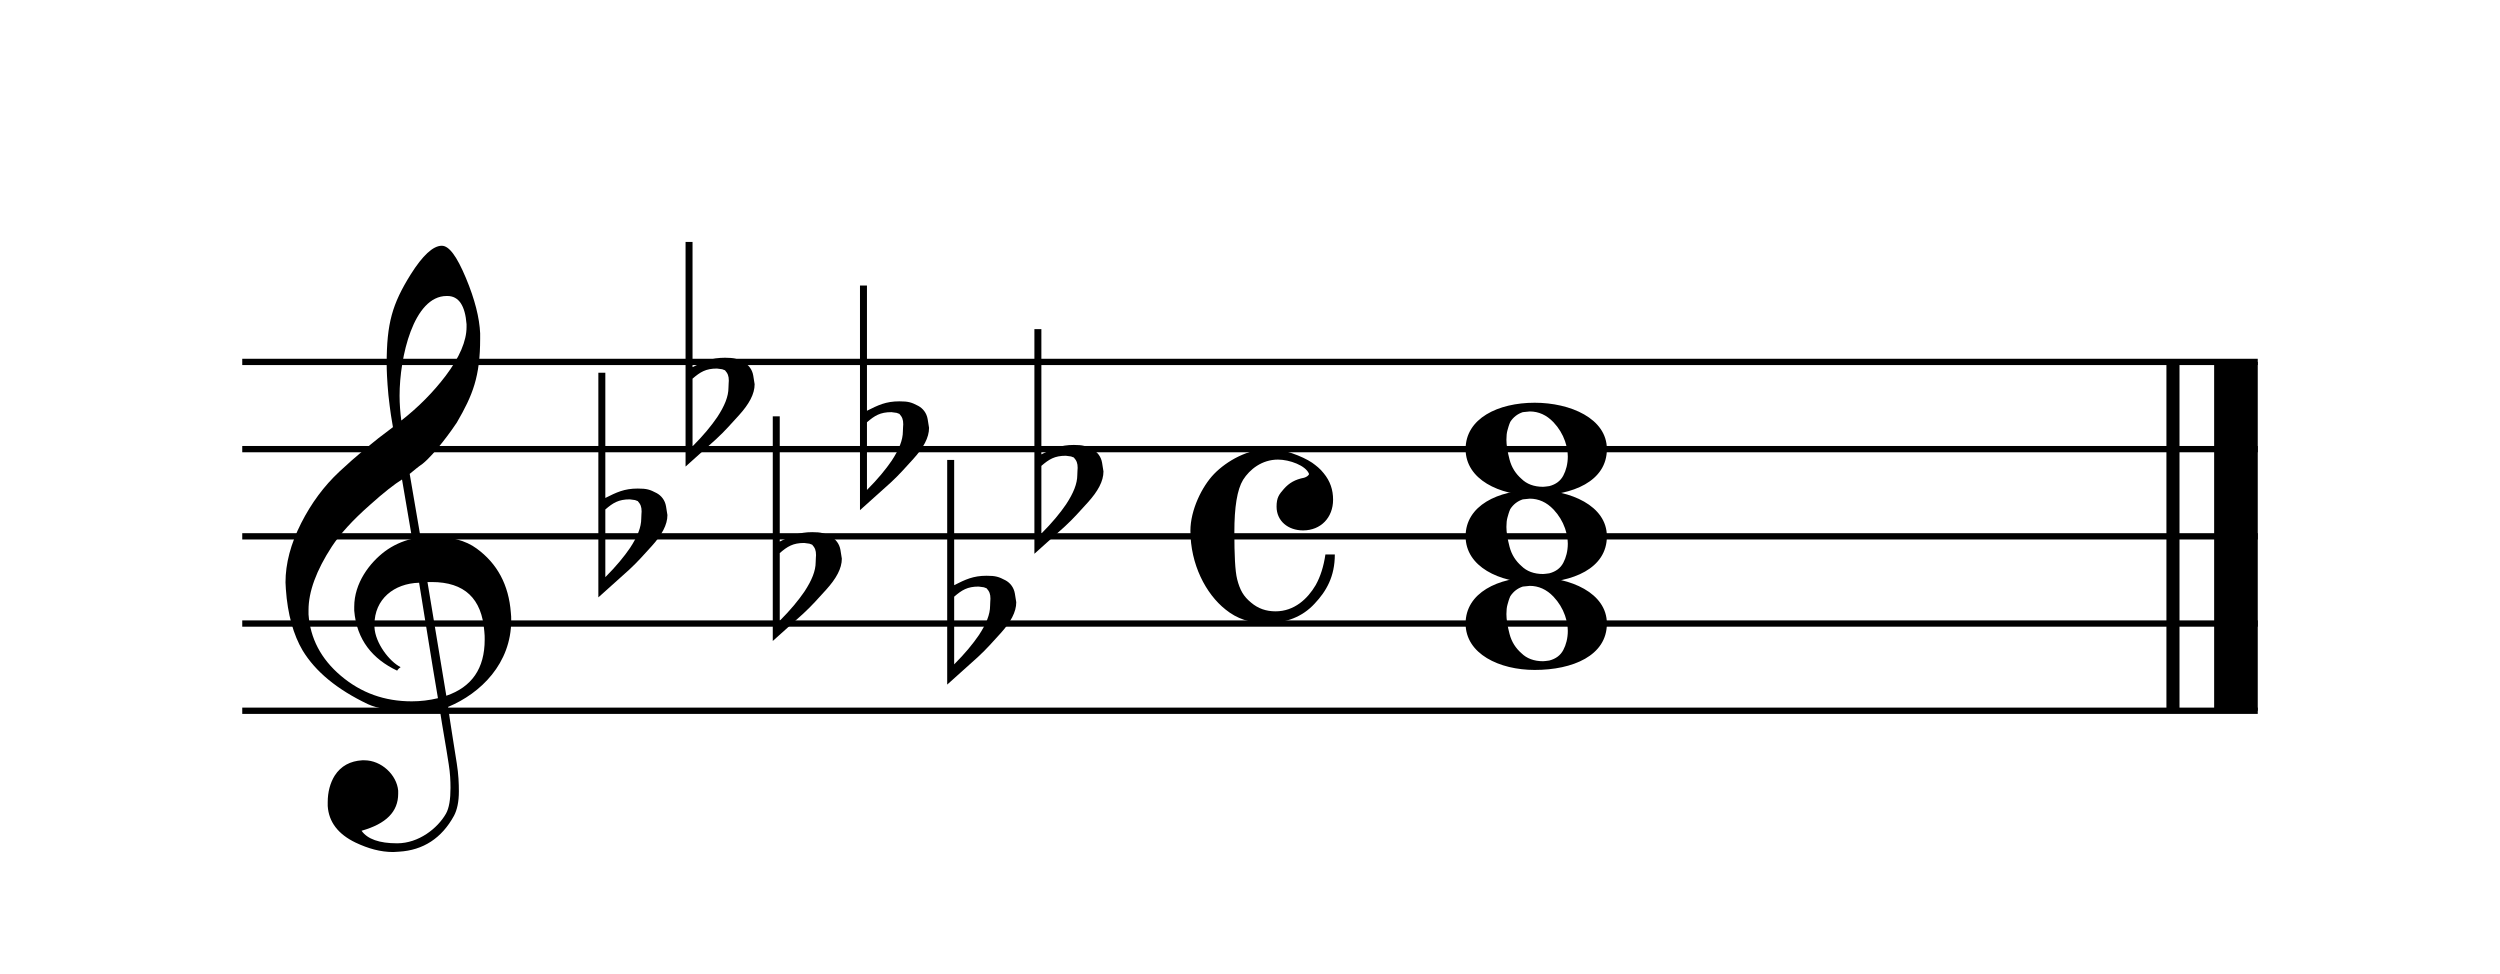
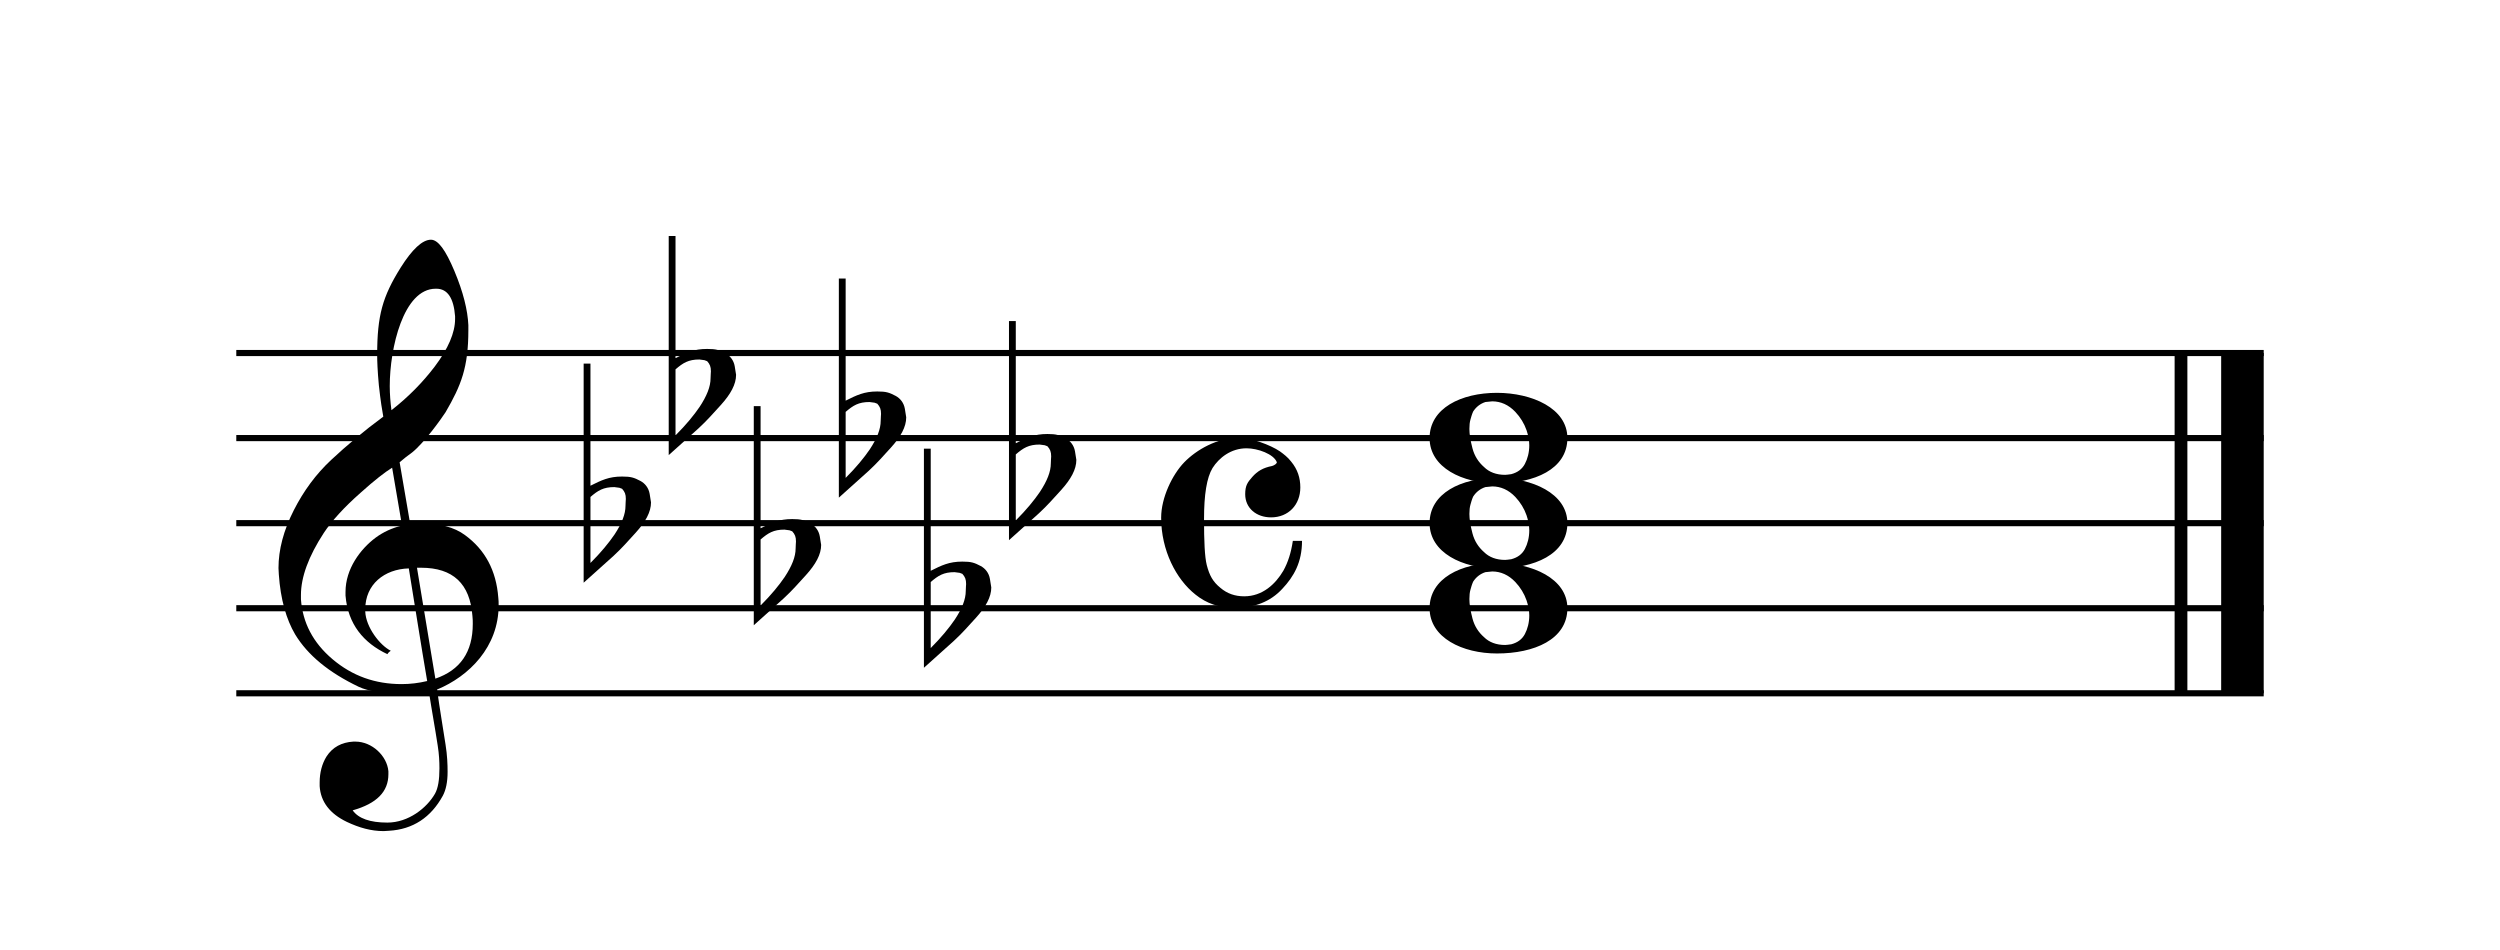
- <svg xmlns="http://www.w3.org/2000/svg" xmlns:xlink="http://www.w3.org/1999/xlink" width="258px" height="100.5px" version="1.1" overflow="visible">
+ <svg xmlns="http://www.w3.org/2000/svg" xmlns:xlink="http://www.w3.org/1999/xlink" width="264.5px" height="100.5px" version="1.1" overflow="visible">
  <defs>
-     <symbol id="E050" viewBox="0 0 1000 1000" overflow="inherit">
+     <symbol id="E050-0000002110010672" viewBox="0 0 1000 1000" overflow="inherit">
      <path transform="scale(1,-1)" d="M441 -245c-23 -4 -48 -6 -76 -6c-59 0 -102 7 -130 20c-88 42 -150 93 -187 154c-26 44 -43 103 -48 176c0 6 -1 13 -1 19c0 54 15 111 45 170c29 57 65 106 110 148s96 85 153 127c-3 16 -8 46 -13 92c-4 43 -5 73 -5 89c0 117 16 172 69 257c34 54 64 82 89 82 c21 0 43 -30 69 -92s39 -115 41 -159v-15c0 -109 -21 -162 -67 -241c-13 -20 -63 -90 -98 -118c-13 -9 -25 -19 -37 -29l31 -181c8 1 18 2 28 2c58 0 102 -12 133 -35c59 -43 92 -104 98 -184c1 -7 1 -15 1 -22c0 -123 -87 -209 -181 -248c8 -57 17 -110 25 -162 c5 -31 6 -58 6 -80c0 -30 -5 -53 -14 -70c-35 -64 -88 -99 -158 -103c-5 0 -11 -1 -16 -1c-37 0 -72 10 -108 27c-50 24 -77 59 -80 105v11c0 29 7 55 20 76c18 28 45 42 79 44h6c49 0 93 -42 97 -87v-9c0 -51 -34 -86 -105 -106c17 -24 51 -36 102 -36c62 0 116 43 140 85 c9 16 13 41 13 74c0 20 -1 42 -5 67c-8 53 -18 106 -26 159zM461 939c-95 0 -135 -175 -135 -286c0 -24 2 -48 5 -71c50 39 92 82 127 128c40 53 60 100 60 140v8c-4 53 -22 81 -55 81h-2zM406 119l54 -326c73 25 110 78 110 161c0 7 0 15 -1 23c-7 95 -57 142 -151 142h-12 zM382 117c-72 -2 -128 -47 -128 -120v-7c2 -46 43 -99 75 -115c-3 -2 -7 -5 -10 -10c-70 33 -116 88 -123 172v11c0 68 44 126 88 159c23 17 49 29 78 36l-29 170c-21 -13 -52 -37 -92 -73c-50 -44 -86 -84 -109 -119c-45 -69 -67 -130 -67 -182v-13c5 -68 35 -127 93 -176 s125 -73 203 -73c25 0 50 3 75 9c-19 111 -36 221 -54 331z" />
    </symbol>
-     <symbol id="E08A" viewBox="0 0 1000 1000" overflow="inherit">
+     <symbol id="E08A-0000002110010672" viewBox="0 0 1000 1000" overflow="inherit">
      <path transform="scale(1,-1)" d="M340 179c-9 24 -56 41 -89 41c-46 0 -81 -28 -100 -58c-17 -28 -25 -78 -25 -150c0 -65 2 -111 8 -135c8 -31 18 -49 40 -67c20 -17 43 -25 70 -25c54 0 92 36 115 75c14 25 23 54 28 88h27c0 -63 -24 -105 -58 -141c-35 -38 -82 -56 -140 -56c-45 0 -83 13 -115 39 c-57 45 -101 130 -101 226c0 59 33 127 68 163c36 37 97 72 160 72c36 0 93 -21 121 -40c11 -8 23 -17 33 -30c19 -23 27 -48 27 -76c0 -51 -35 -88 -86 -88c-43 0 -76 27 -76 68c0 26 7 35 21 51c15 17 32 27 58 32c7 2 14 7 14 11z" />
    </symbol>
-     <symbol id="E0A2" viewBox="0 0 1000 1000" overflow="inherit">
+     <symbol id="E0A2-0000002110010672" viewBox="0 0 1000 1000" overflow="inherit">
      <path transform="scale(1,-1)" d="M198 133c102 0 207 -45 207 -133c0 -92 -98 -133 -207 -133c-101 0 -198 46 -198 133c0 88 93 133 198 133zM293 -21c0 14 -3 29 -8 44c-7 20 -18 38 -33 54c-20 21 -43 31 -68 31l-20 -2c-15 -5 -27 -14 -36 -28c-4 -9 -6 -17 -8 -24s-3 -16 -3 -27c0 -15 3 -34 9 -57 s18 -41 34 -55c15 -15 36 -23 62 -23c4 0 10 1 18 2c19 5 32 15 40 30s13 34 13 55z" />
    </symbol>
-     <symbol id="E260" viewBox="0 0 1000 1000" overflow="inherit">
+     <symbol id="E260-0000002110010672" viewBox="0 0 1000 1000" overflow="inherit">
      <path transform="scale(1,-1)" d="M20 110c32 16 54 27 93 27c26 0 35 -3 54 -13c13 -7 24 -20 27 -38l4 -25c0 -28 -16 -57 -45 -89c-23 -25 -39 -44 -65 -68l-88 -79v644h20v-359zM90 106c-32 0 -48 -10 -70 -29v-194c31 31 54 59 71 84c21 32 32 59 32 84c0 9 1 16 1 20c0 14 -3 21 -11 30l-8 3z" />
    </symbol>
  </defs>
  <style type="text/css">g.page-margin{font-family:Times;} g.ending, g.reh, g.tempo{font-weight:bold;} g.dir, g.dynam, g.mNum{font-style:italic;} g.label{font-weight:normal;}</style>
-   <svg class="definition-scale" color="black" viewBox="0 0 5160 2010">
+   <svg class="definition-scale" color="black" viewBox="0 0 5290 2010">
    <g class="page-margin" transform="translate(500, 500)">
-       <g id="system-0000000522833481" class="system">
-         <g id="section-0000001387413538" class="section boundaryStart" />
-         <g id="measure-0000000881894040" class="measure">
-           <g id="staff-0000001504805123" class="staff">
-             <path d="M0 247 L4160 247" stroke="currentColor" stroke-width="13" />
-             <path d="M0 427 L4160 427" stroke="currentColor" stroke-width="13" />
-             <path d="M0 607 L4160 607" stroke="currentColor" stroke-width="13" />
-             <path d="M0 787 L4160 787" stroke="currentColor" stroke-width="13" />
-             <path d="M0 967 L4160 967" stroke="currentColor" stroke-width="13" />
-             <g id="clef-0000000439785957" class="clef">
-               <use xlink:href="#E050" x="90" y="787" height="720px" width="720px" />
+       <g id="system-0000001636807826" class="system">
+         <g id="section-0000001115438165" class="section boundaryStart" />
+         <g id="measure-0000001784484492" class="measure">
+           <g id="staff-0000001474833169" class="staff">
+             <path d="M0 247 L4290 247" stroke="currentColor" stroke-width="13" />
+             <path d="M0 427 L4290 427" stroke="currentColor" stroke-width="13" />
+             <path d="M0 607 L4290 607" stroke="currentColor" stroke-width="13" />
+             <path d="M0 787 L4290 787" stroke="currentColor" stroke-width="13" />
+             <path d="M0 967 L4290 967" stroke="currentColor" stroke-width="13" />
+             <g id="clef-0000002146319451" class="clef">
+               <use xlink:href="#E050-0000002110010672" x="90" y="787" height="720px" width="720px" />
            </g>
-             <g id="keysig-0000001991349972" class="keySig">
-               <use xlink:href="#E260" x="735" y="607" height="720px" width="720px" />
-               <use xlink:href="#E260" x="915" y="337" height="720px" width="720px" />
-               <use xlink:href="#E260" x="1095" y="697" height="720px" width="720px" />
-               <use xlink:href="#E260" x="1275" y="427" height="720px" width="720px" />
-               <use xlink:href="#E260" x="1455" y="787" height="720px" width="720px" />
-               <use xlink:href="#E260" x="1635" y="517" height="720px" width="720px" />
+             <g id="keysig-0000001908194298" class="keySig">
+               <use xlink:href="#E260-0000002110010672" x="735" y="607" height="720px" width="720px" />
+               <use xlink:href="#E260-0000002110010672" x="915" y="337" height="720px" width="720px" />
+               <use xlink:href="#E260-0000002110010672" x="1095" y="697" height="720px" width="720px" />
+               <use xlink:href="#E260-0000002110010672" x="1275" y="427" height="720px" width="720px" />
+               <use xlink:href="#E260-0000002110010672" x="1455" y="787" height="720px" width="720px" />
+               <use xlink:href="#E260-0000002110010672" x="1635" y="517" height="720px" width="720px" />
            </g>
-             <g id="msig-0000000086340909" class="meterSig">
-               <use xlink:href="#E08A" x="1957" y="607" height="720px" width="720px" />
+             <g id="msig-0000000500782188" class="meterSig">
+               <use xlink:href="#E08A-0000002110010672" x="1957" y="607" height="720px" width="720px" />
            </g>
-             <g id="layer-0000000344791542" class="layer">
-               <g id="chord-0000001000566788" class="chord">
-                 <g id="note-0000001729049906" class="note">
+             <g id="layer-0000001264817709" class="layer">
+               <g id="chord-0000001998097157" class="chord">
+                 <g id="note-0000001817129560" class="note">
                  <g class="notehead">
-                     <use xlink:href="#E0A2" x="2525" y="787" height="720px" width="720px" />
+                     <use xlink:href="#E0A2-0000002110010672" x="2525" y="787" height="720px" width="720px" />
                  </g>
-                   <g id="accid-0000000982965164" class="accid" />
+                   <g id="accid-0000002128236579" class="accid" />
                </g>
-                 <g id="note-0000000393058938" class="note">
+                 <g id="note-0000001131570933" class="note">
                  <g class="notehead">
-                     <use xlink:href="#E0A2" x="2525" y="607" height="720px" width="720px" />
+                     <use xlink:href="#E0A2-0000002110010672" x="2525" y="607" height="720px" width="720px" />
                  </g>
-                   <g id="accid-0000000103814977" class="accid" />
+                   <g id="accid-0000000784558821" class="accid" />
                </g>
-                 <g id="note-0000000481872794" class="note">
+                 <g id="note-0000000197493099" class="note">
                  <g class="notehead">
-                     <use xlink:href="#E0A2" x="2525" y="427" height="720px" width="720px" />
+                     <use xlink:href="#E0A2-0000002110010672" x="2525" y="427" height="720px" width="720px" />
                  </g>
-                   <g id="accid-0000001061597075" class="accid" />
+                   <g id="accid-0000000530511967" class="accid" />
                </g>
              </g>
            </g>
          </g>
-           <g id="bline-0000001658840811" class="barLineAttr">
-             <path d="M3985 967 L3985 247" stroke="currentColor" stroke-width="27" />
-             <path d="M4115 967 L4115 247" stroke="currentColor" stroke-width="90" />
+           <g id="bline-0000000896544303" class="barLineAttr">
+             <path d="M4115 967 L4115 247" stroke="currentColor" stroke-width="27" />
+             <path d="M4245 967 L4245 247" stroke="currentColor" stroke-width="90" />
          </g>
        </g>
-         <g id="bdend-0000001858337393" class="boundaryEnd section-0000001387413538" />
+         <g id="bdend-0000001580723810" class="boundaryEnd section-0000001115438165" />
      </g>
    </g>
  </svg>
</svg>
